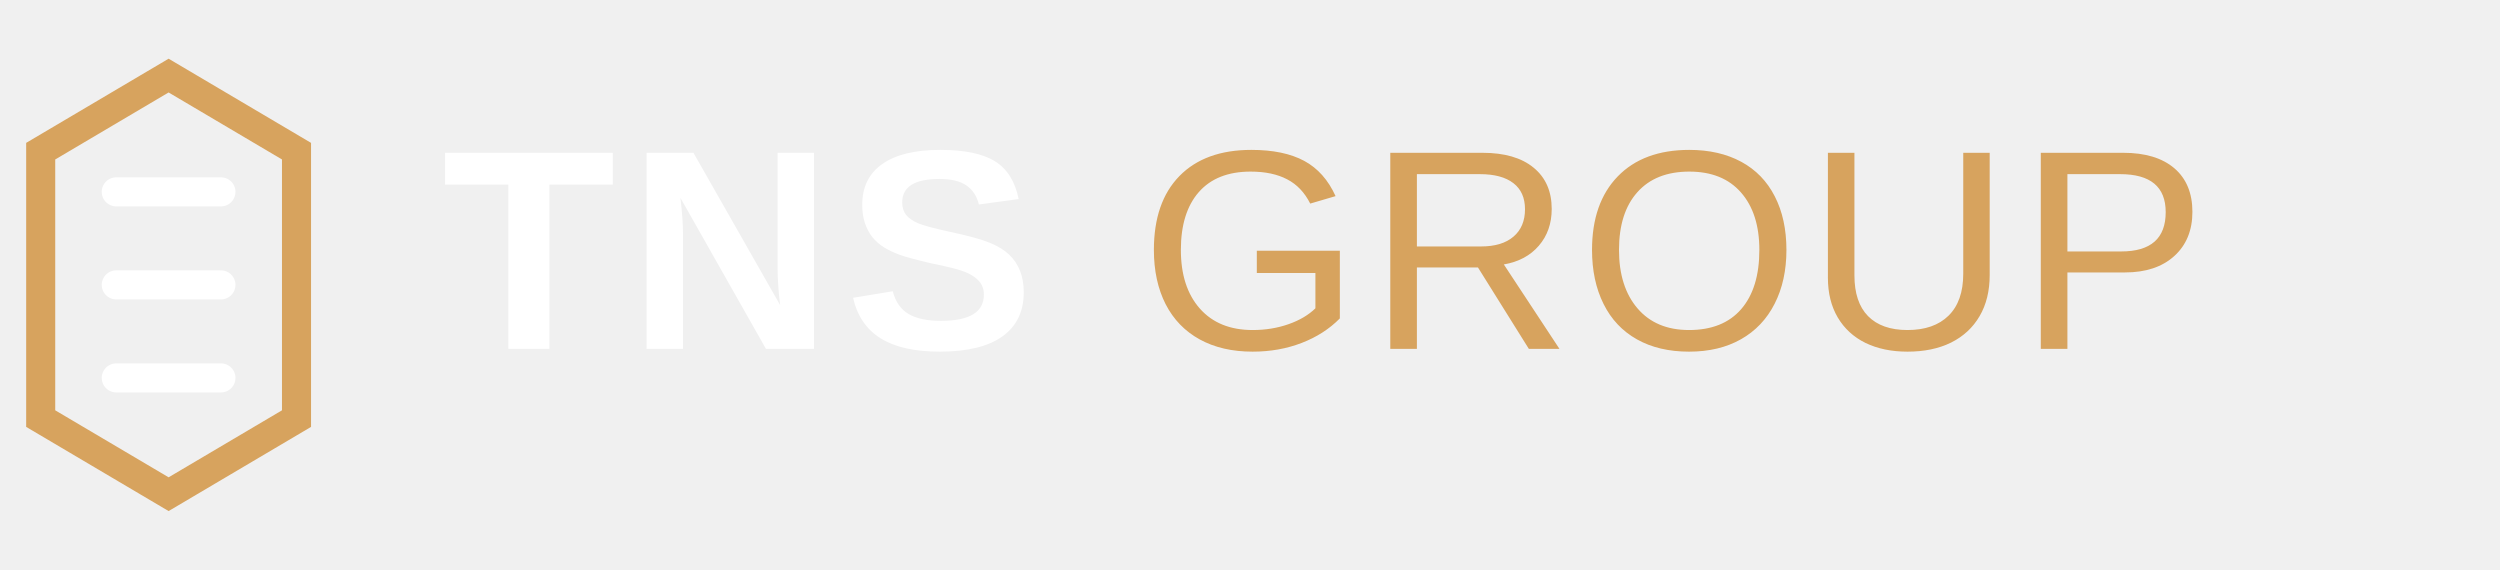
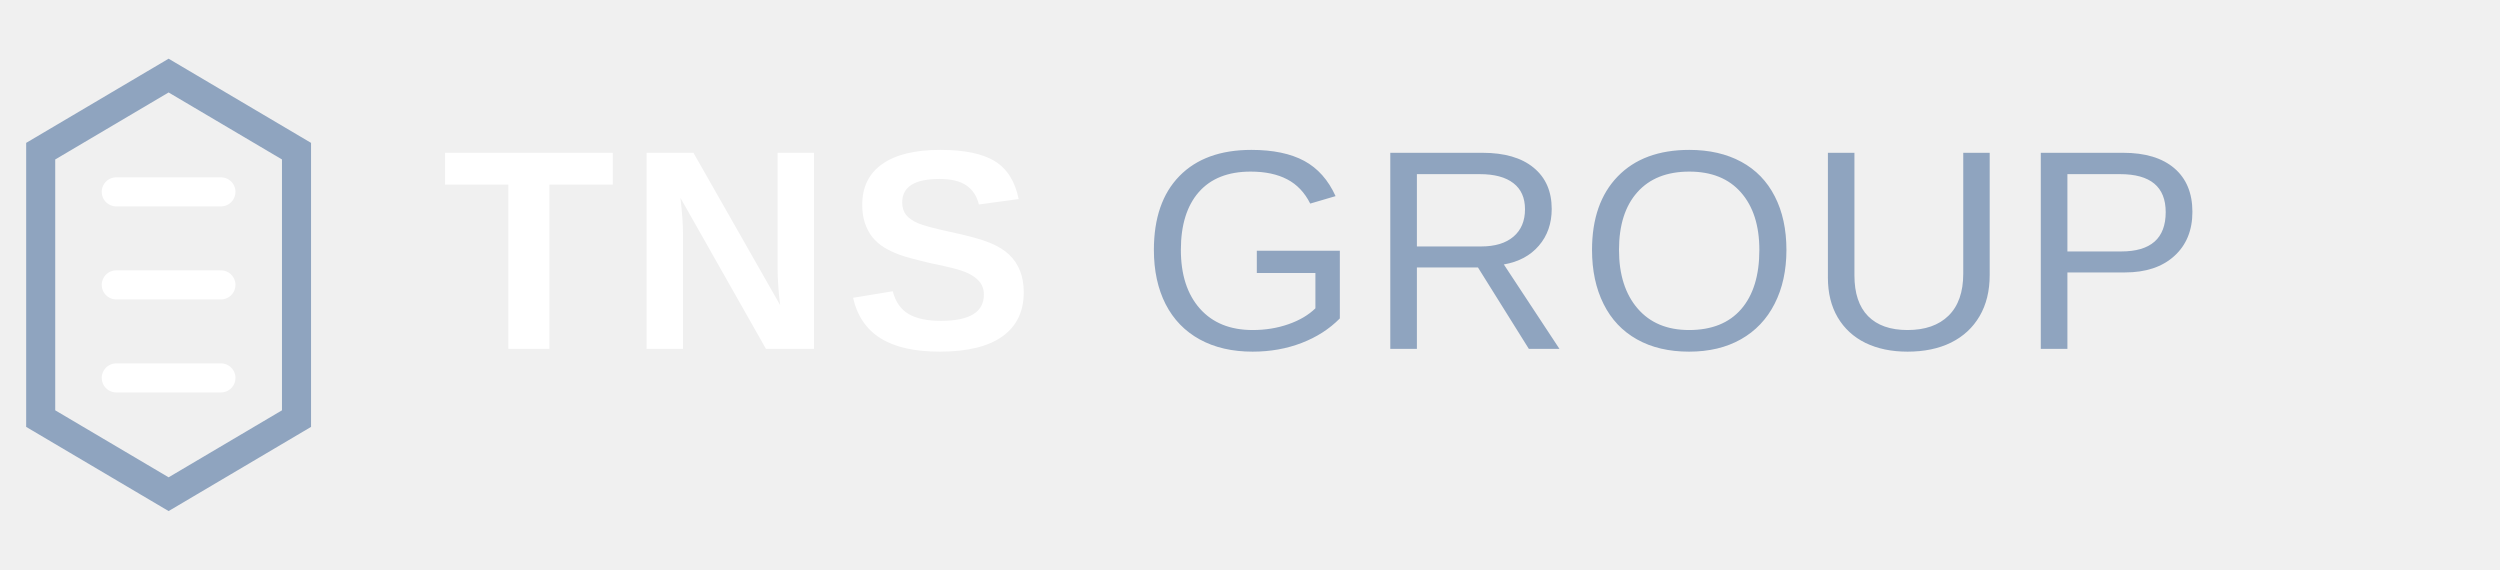
<svg xmlns="http://www.w3.org/2000/svg" viewBox="0 0 430 98" role="img" aria-labelledby="title desc">
  <g fill="none" fill-rule="evenodd">
-     <path d="M7 72V26L29 13l22 13v46L29 85 7 72Z" stroke="#D7A35E" stroke-width="5" />
+     <path d="M7 72V26L29 13l22 13v46L29 85 7 72Z" stroke="#8FA4BF" stroke-width="5" />
    <path d="M20 33h18M20 49h18M20 65h18" stroke="#FFFFFF" stroke-width="5" stroke-linecap="round" />
    <text x="76" y="60" fill="#FFFFFF" font-family="Arial, Helvetica, sans-serif" font-size="49" font-weight="700" letter-spacing="2">TNS</text>
-     <text x="196" y="60" fill="#D7A35E" font-family="Arial, Helvetica, sans-serif" font-size="49" font-weight="400" letter-spacing="1">GROUP</text>
+     <text x="196" y="60" fill="#8FA4BF" font-family="Arial, Helvetica, sans-serif" font-size="49" font-weight="400" letter-spacing="1">GROUP</text>
  </g>
</svg>
